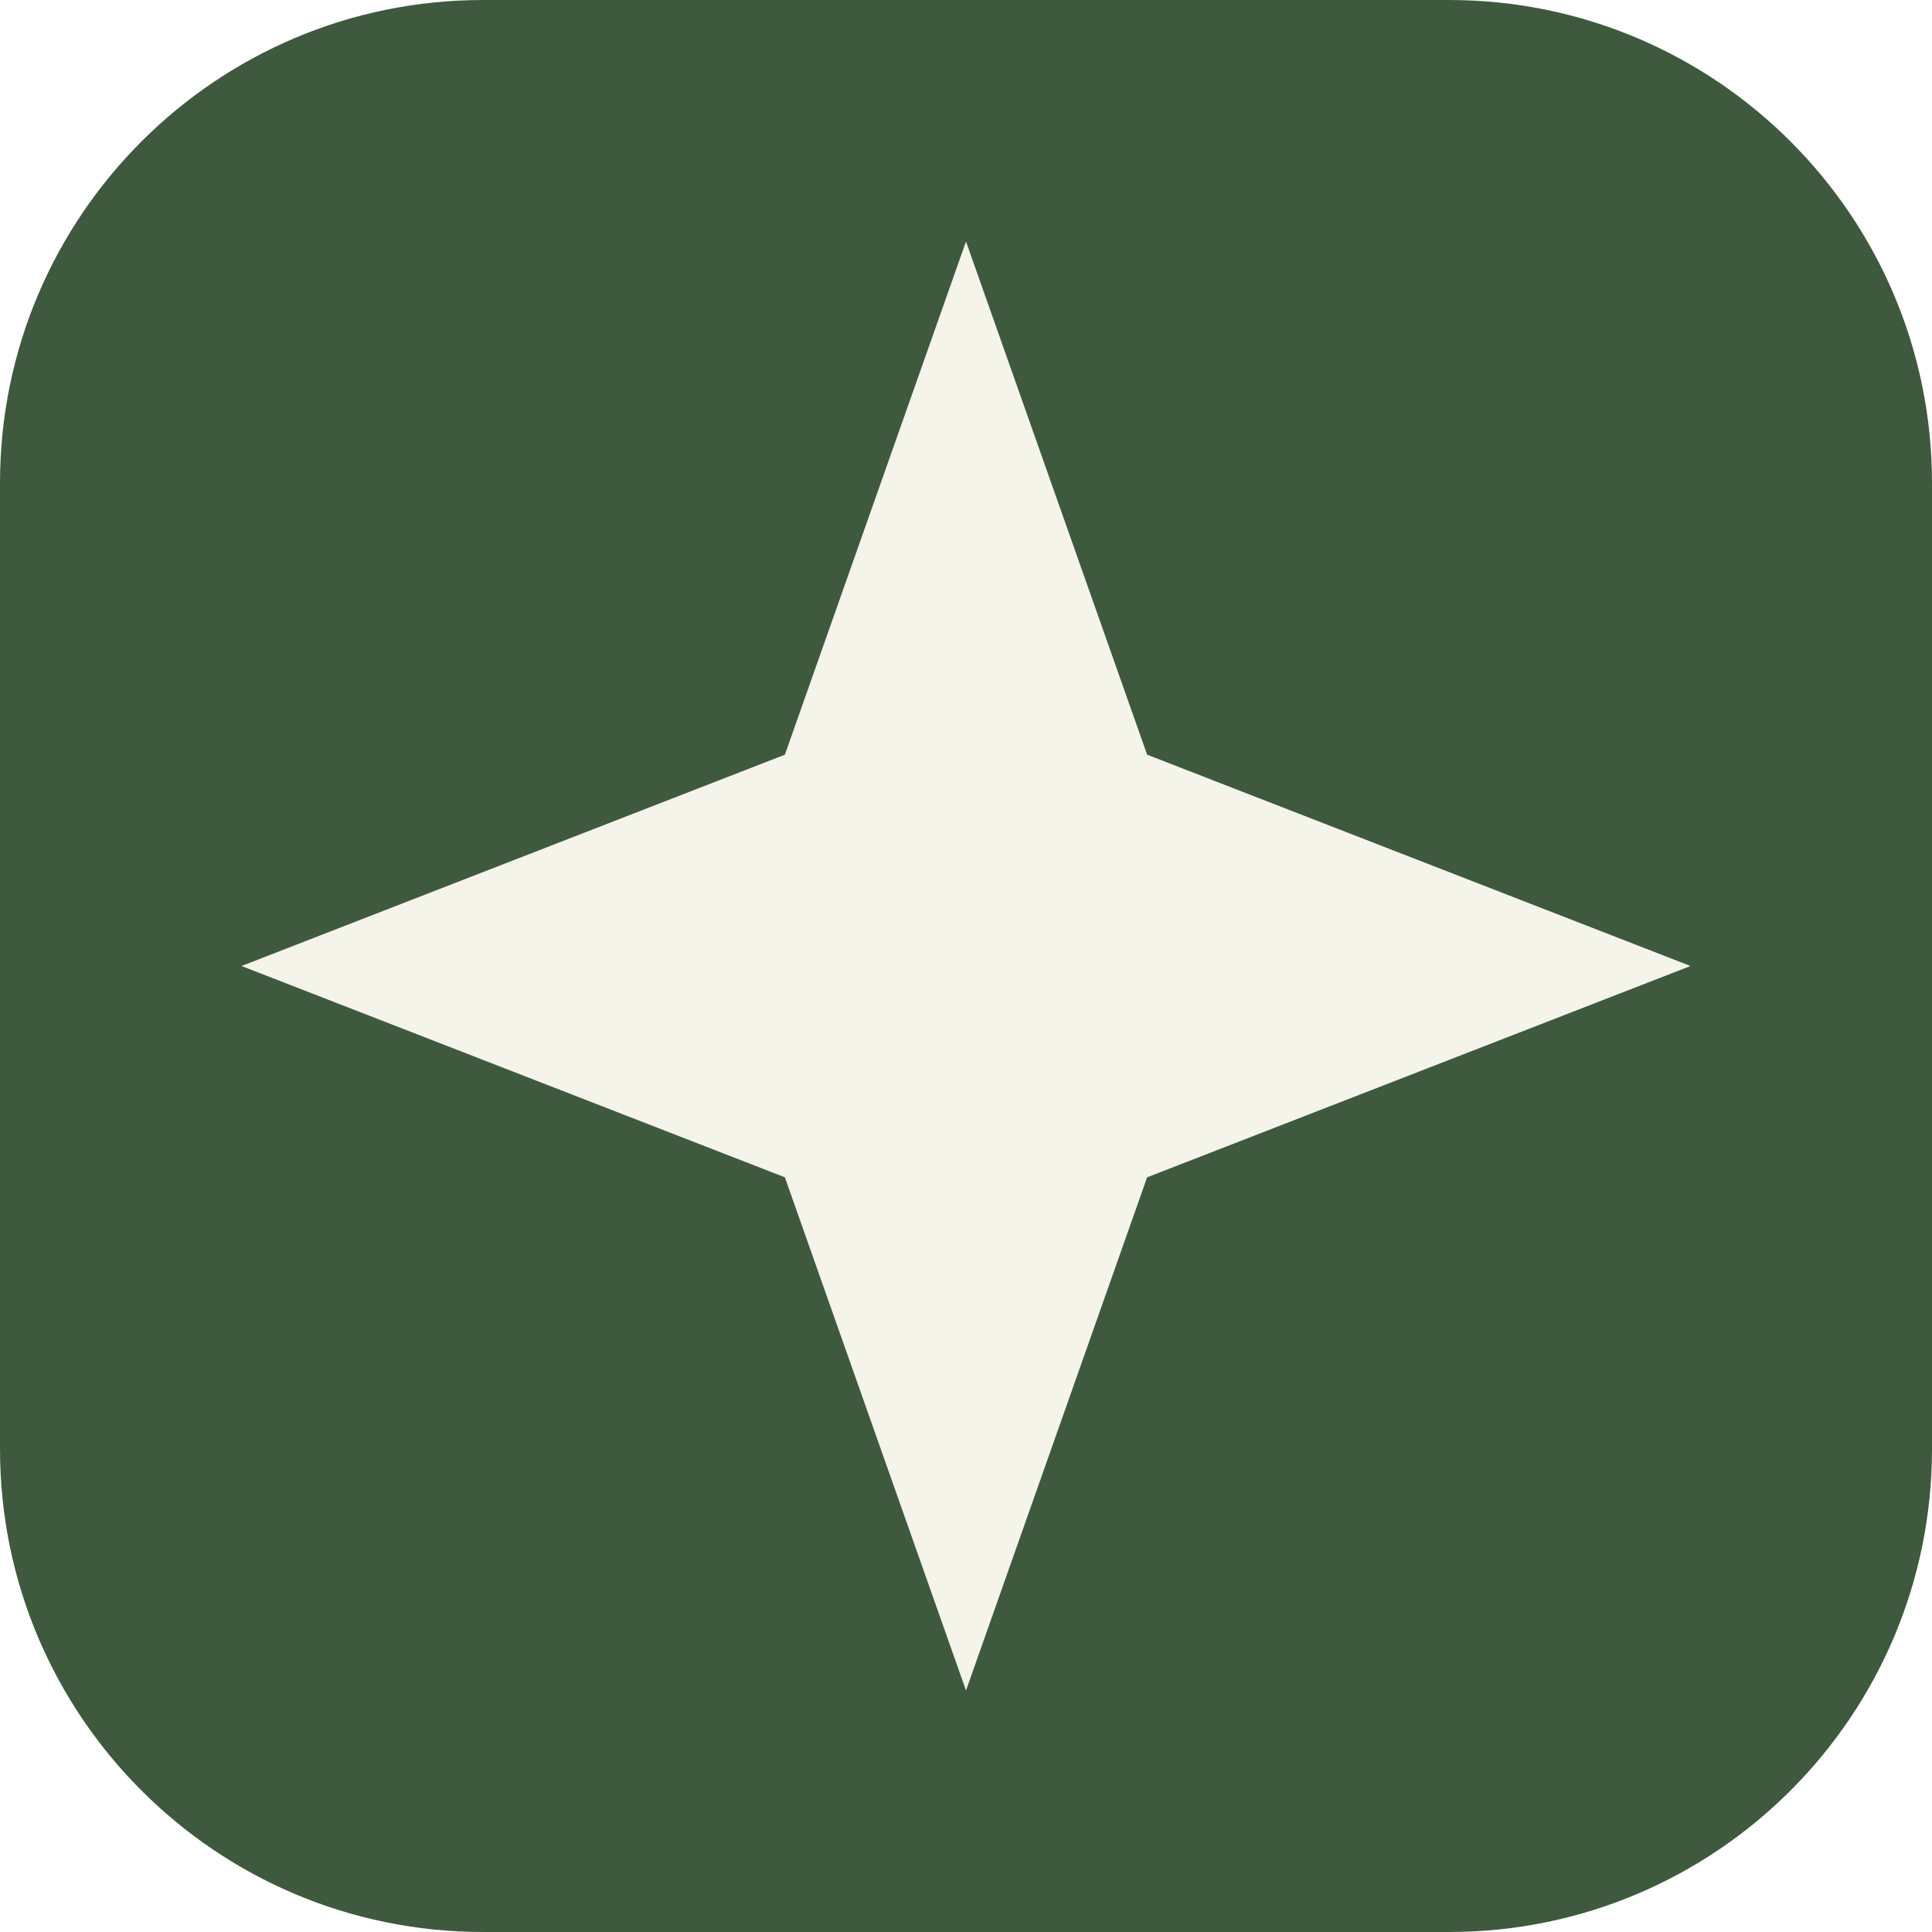
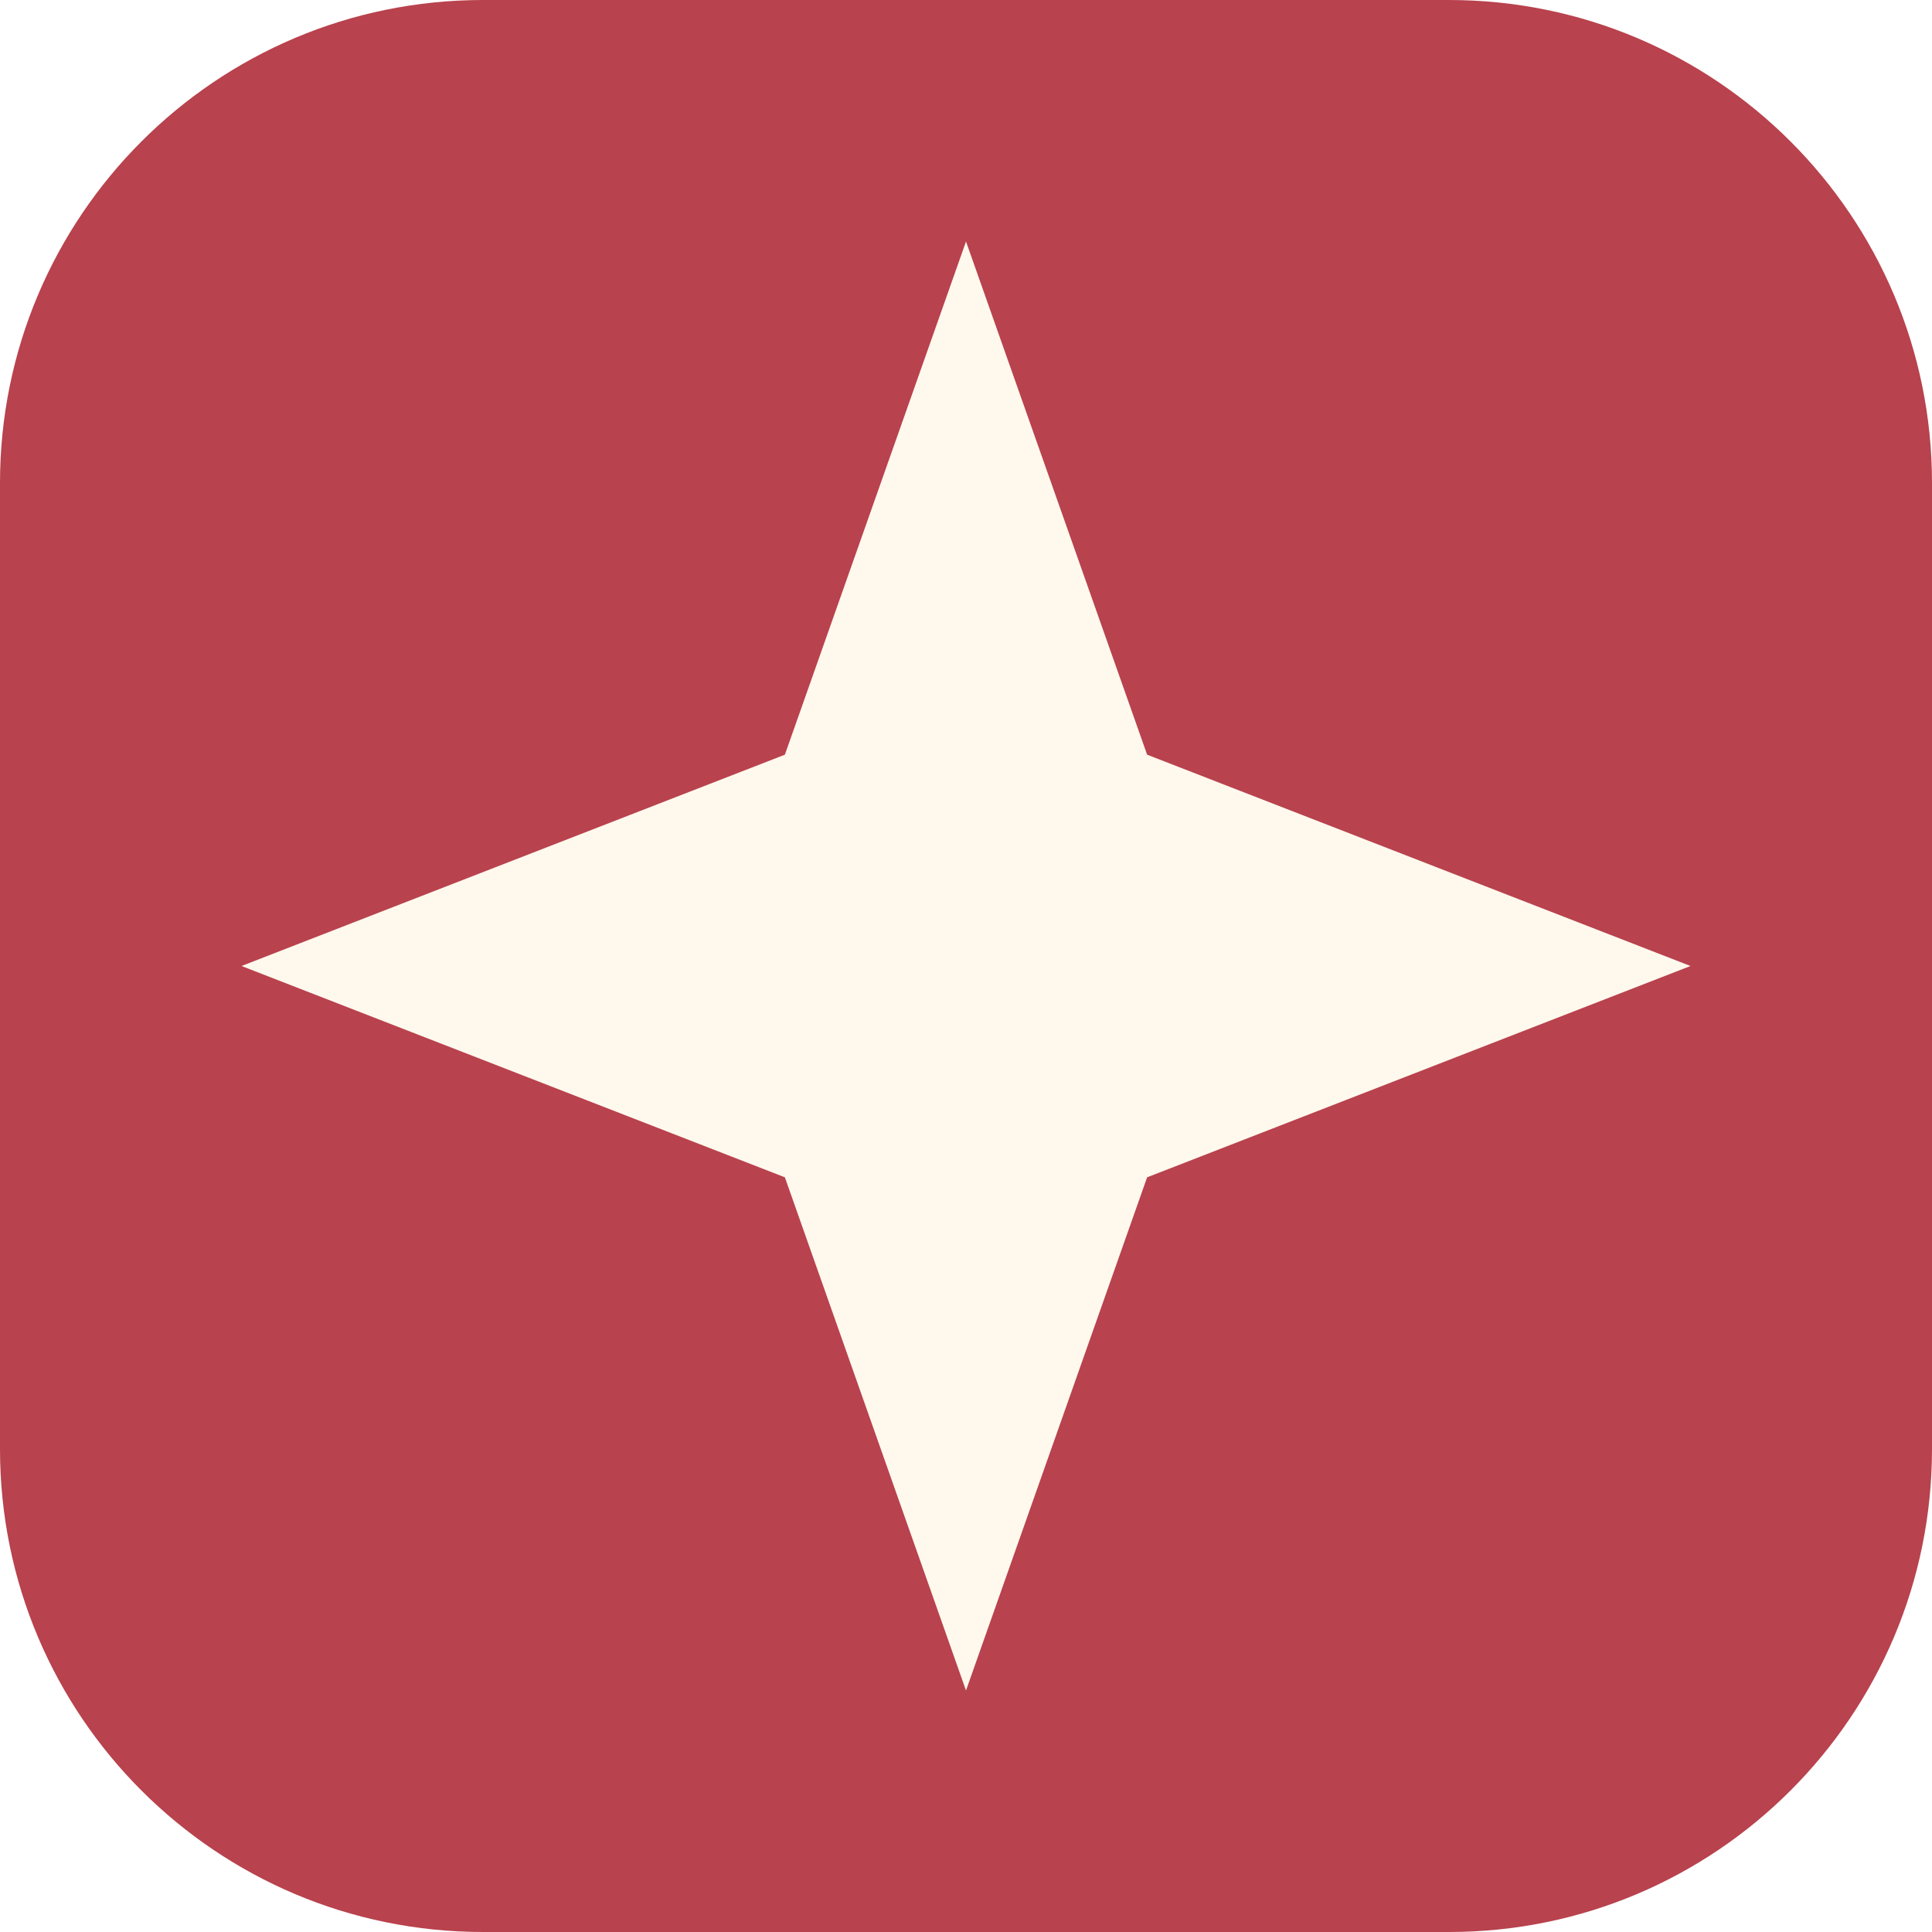
<svg xmlns="http://www.w3.org/2000/svg" viewBox="0 0 64 64">
-   <rect width="64" height="64" rx="16" fill="#3f593f" />
-   <path d="M32 8 38 25 56 32 38 39 32 56 26 39 8 32 26 25Z" fill="#f4f4eb" />
+   <rect width="64" height="64" rx="16" fill="#b8424d" />
+   <path d="M32 8 38 25 56 32 38 39 32 56 26 39 8 32 26 25Z" fill="#fff8ed" />
</svg>
